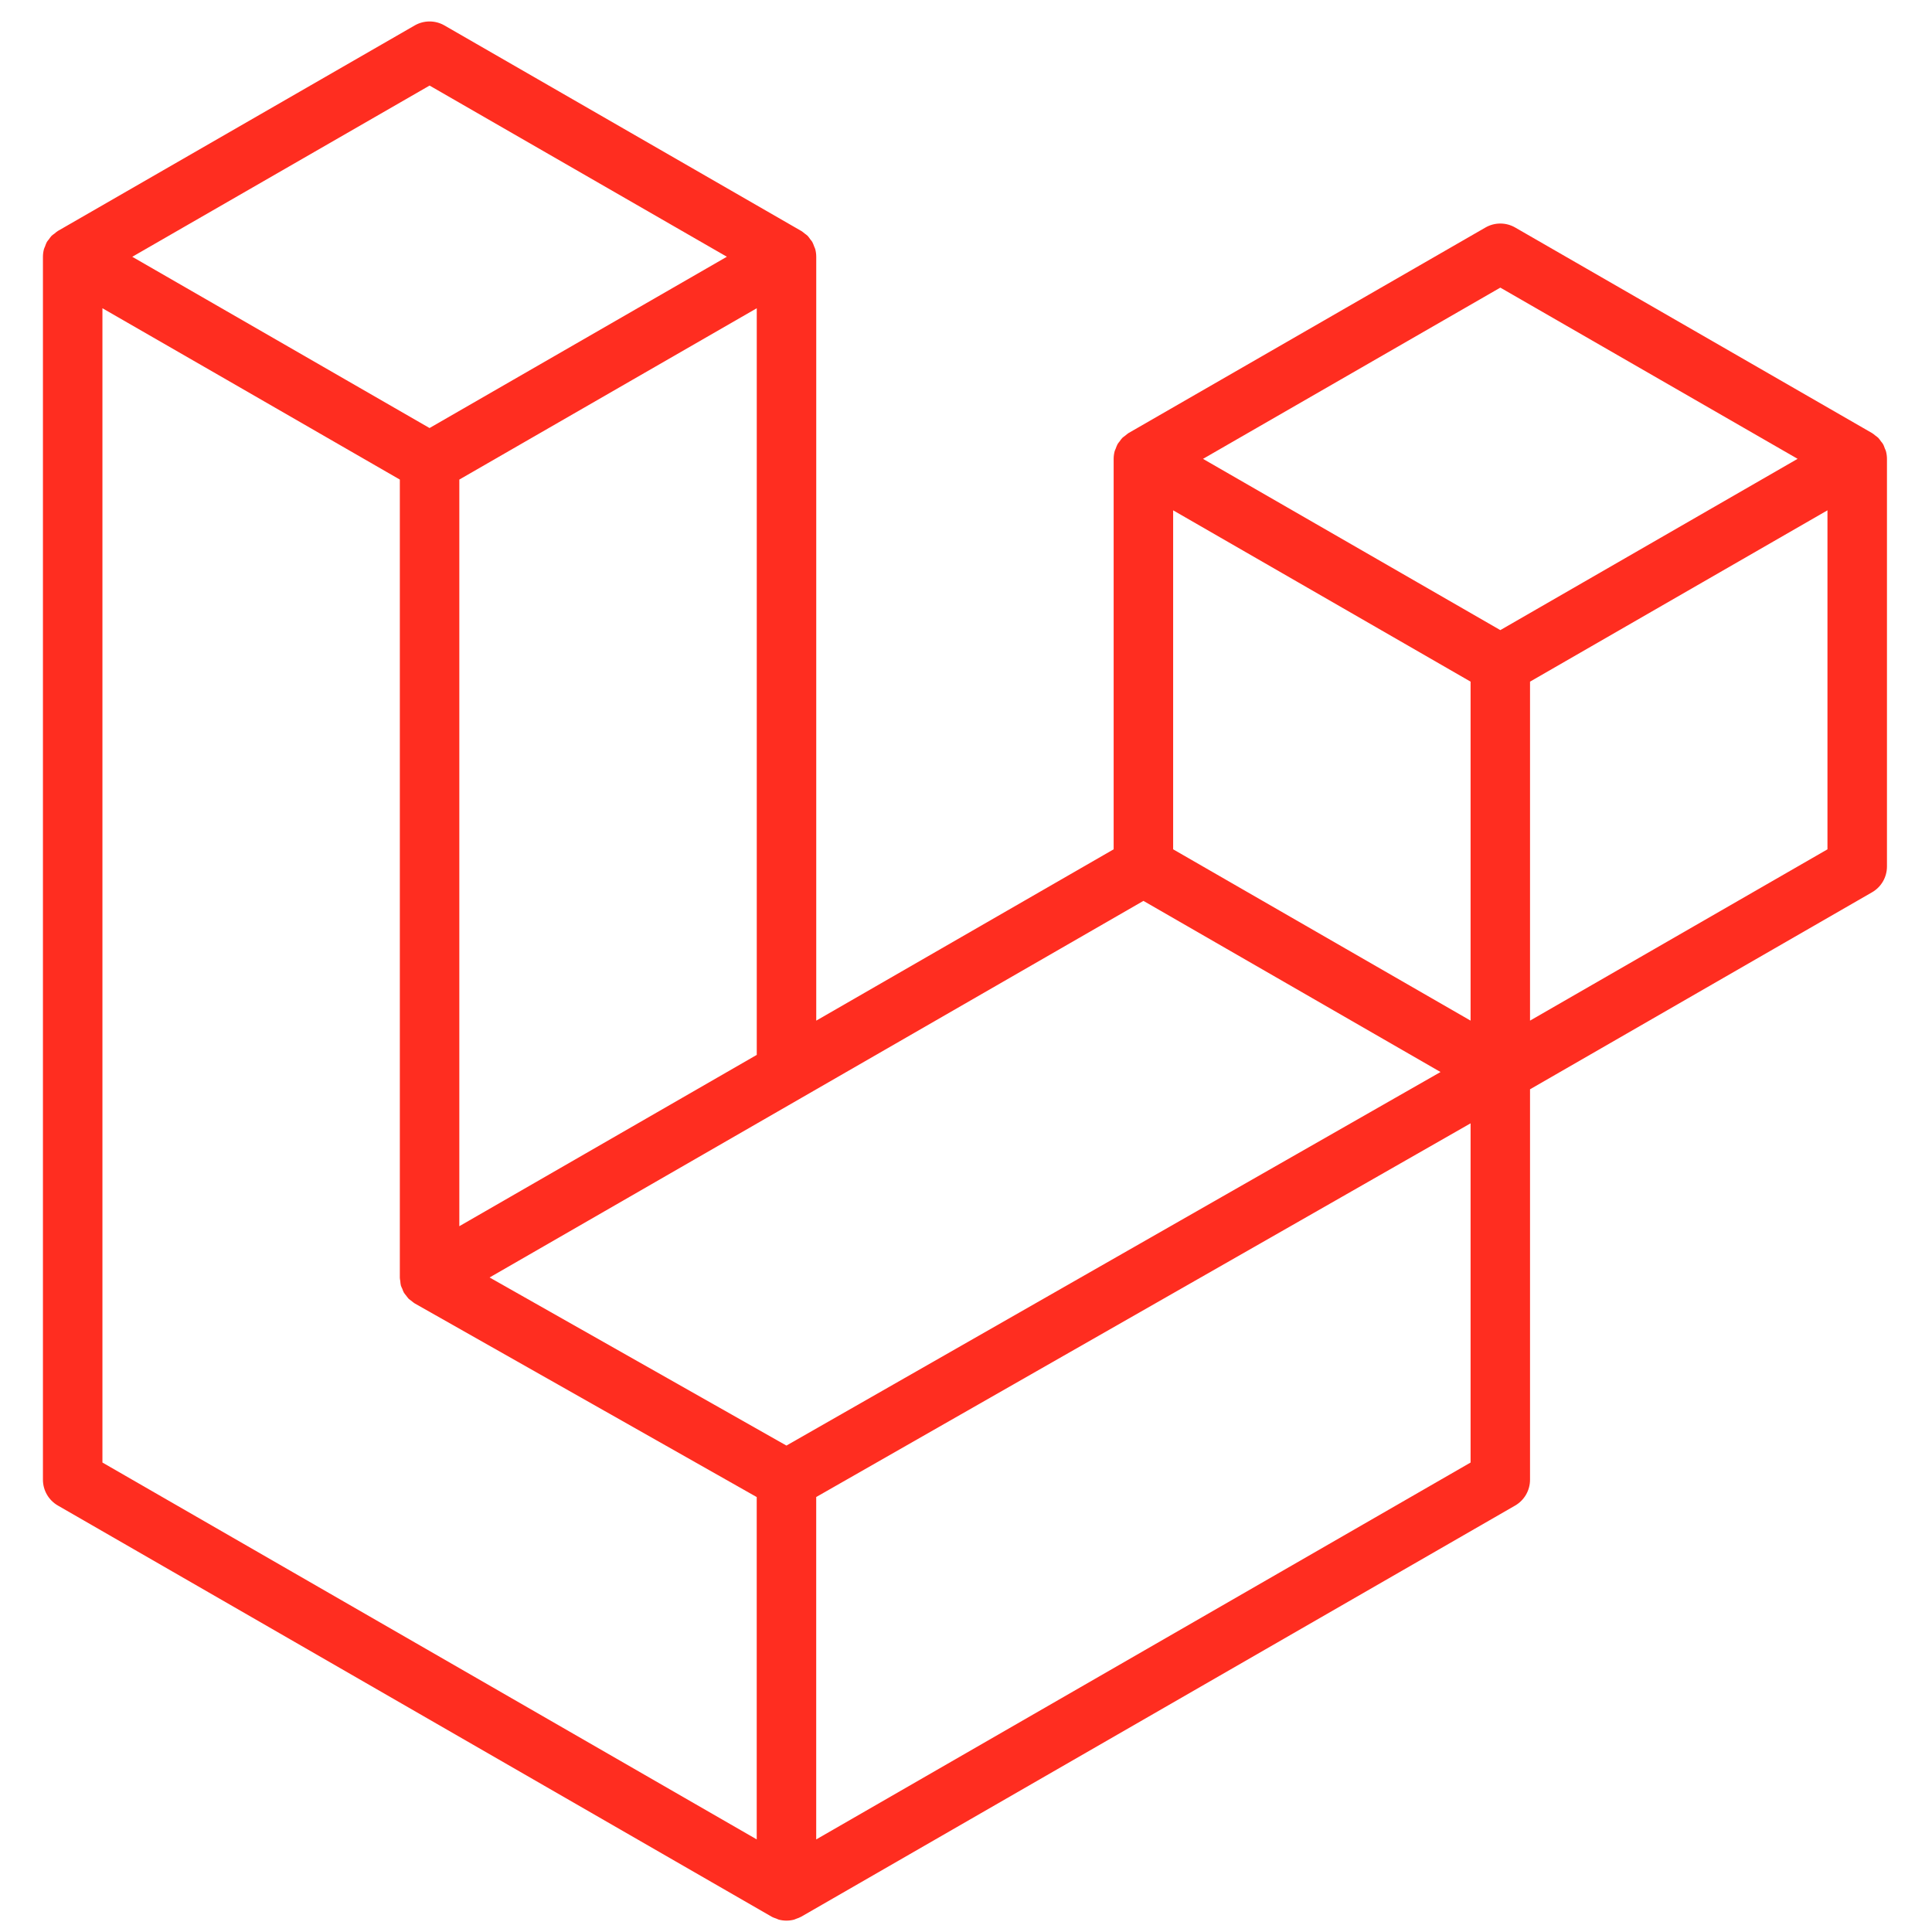
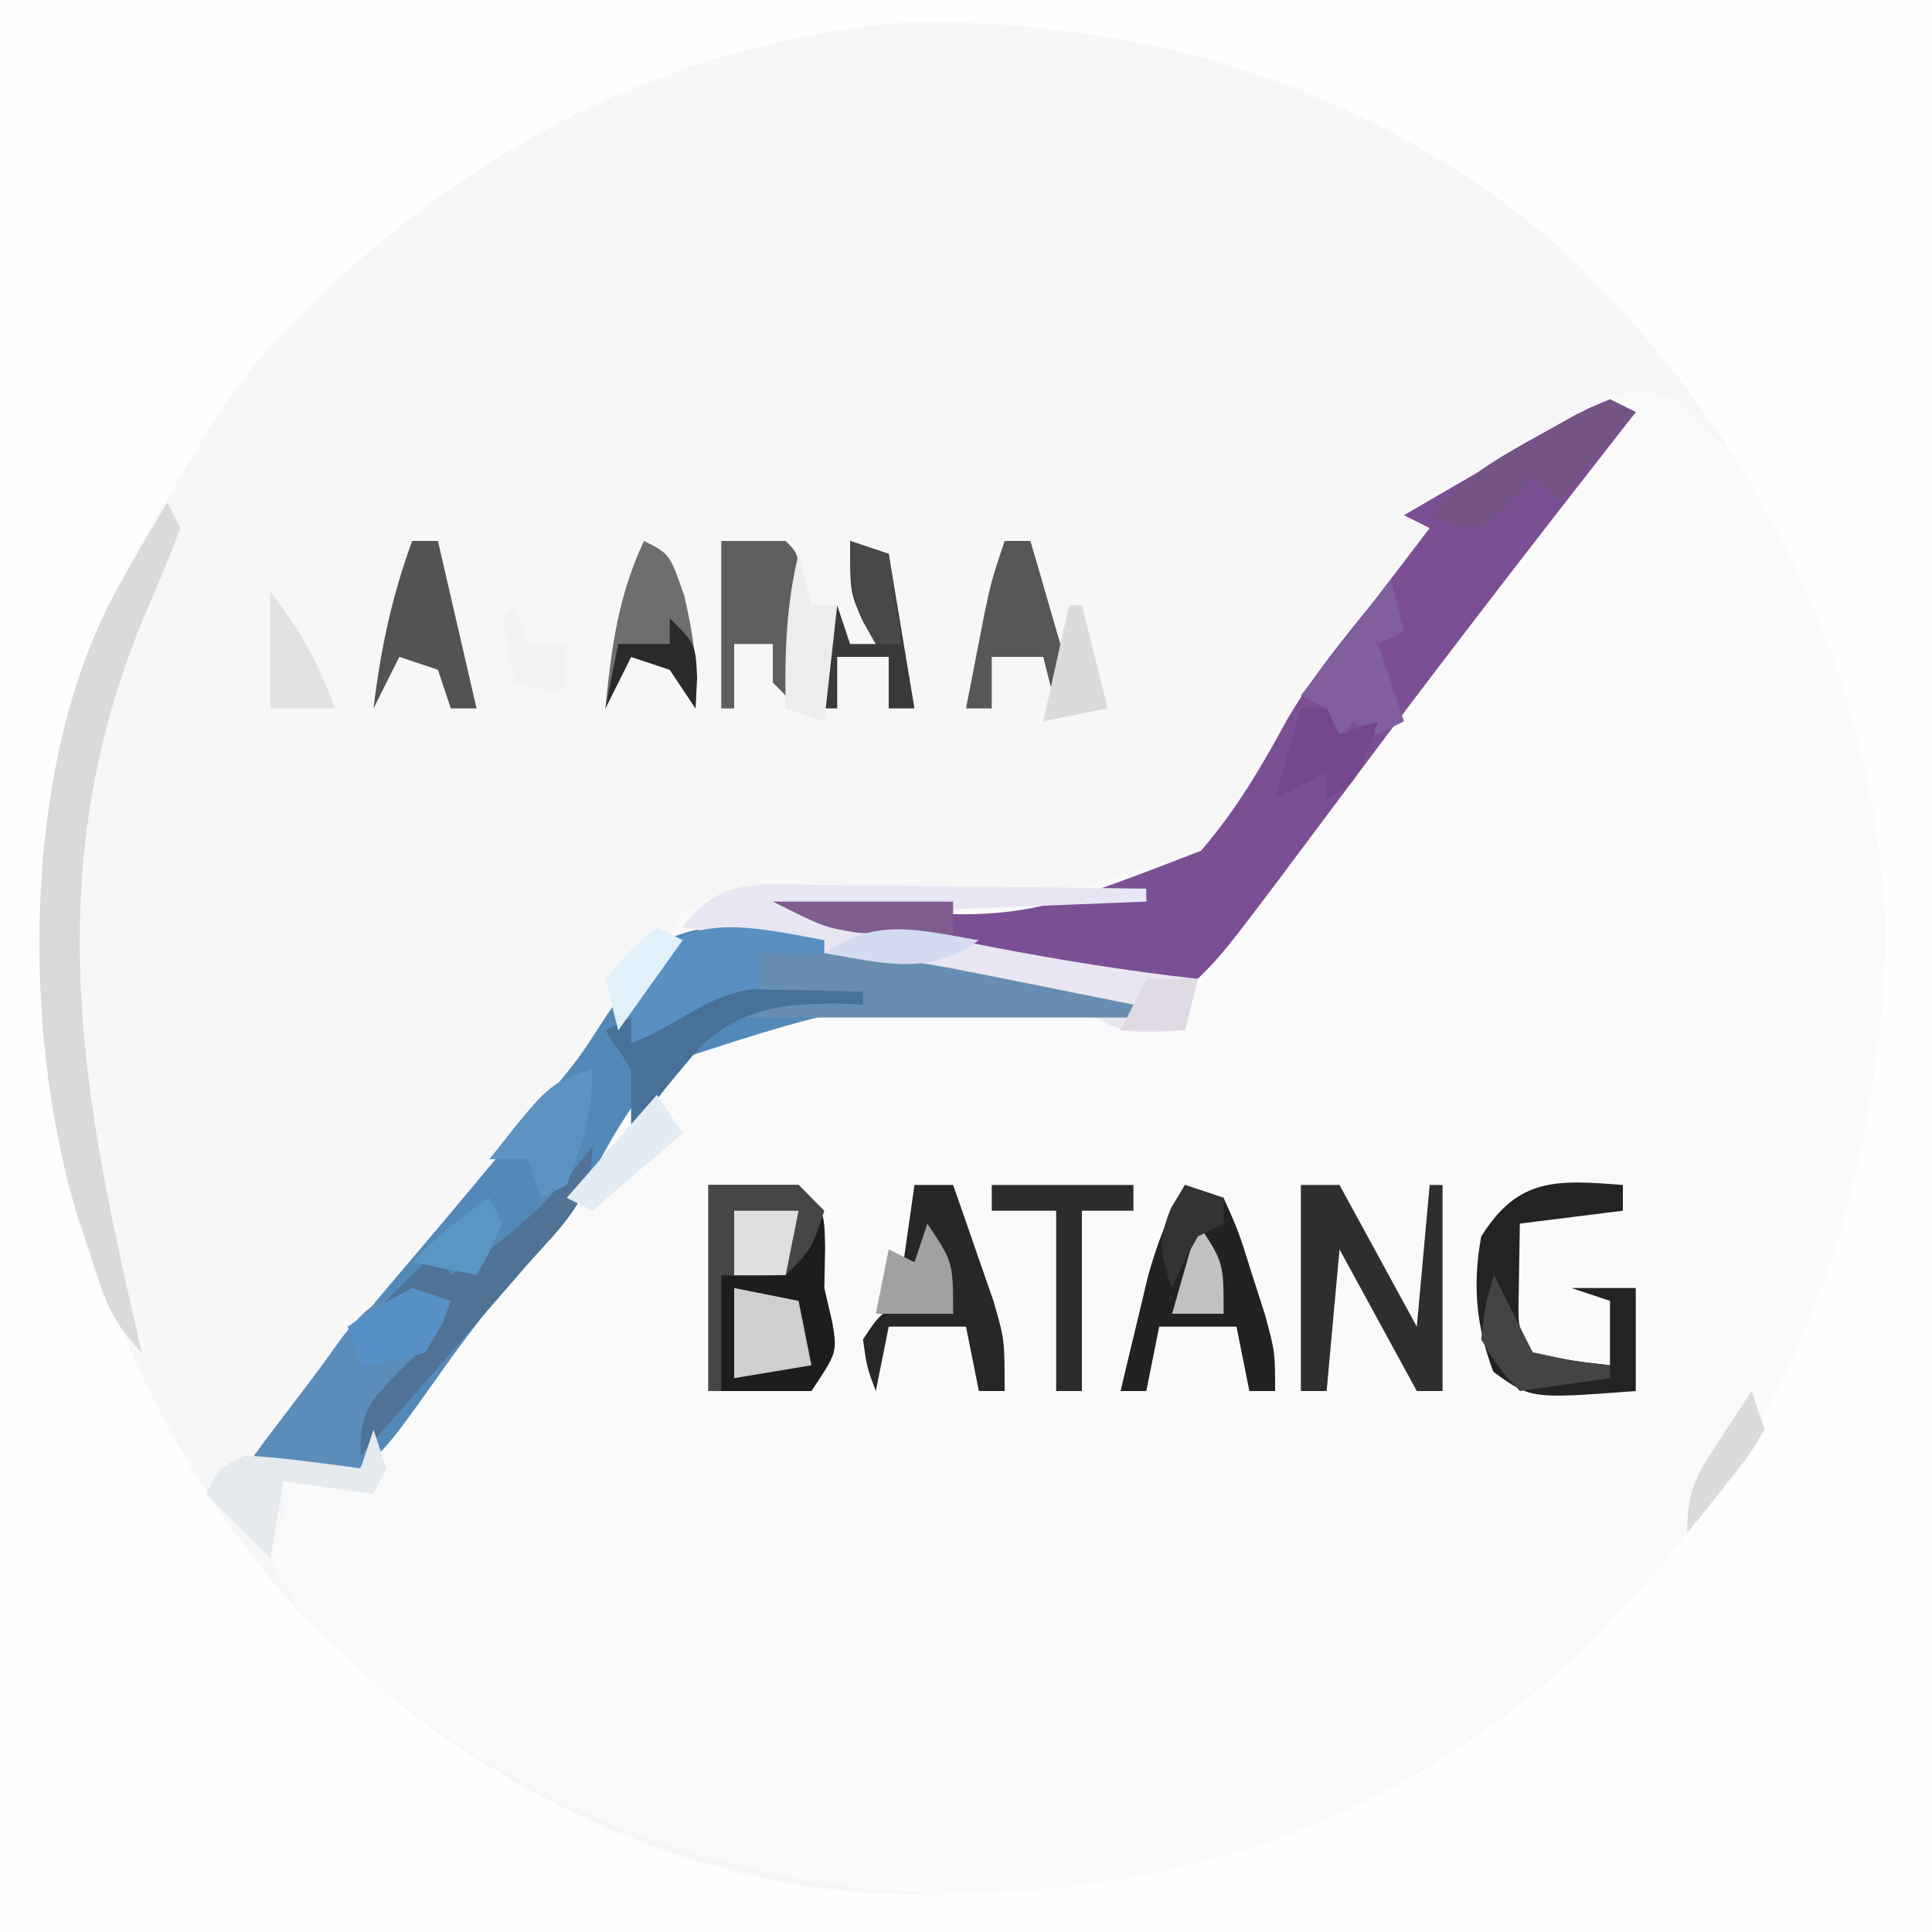
- <svg xmlns="http://www.w3.org/2000/svg" width="166" height="166" viewBox="0 0 166 166" fill="none">
-   <path fill-rule="evenodd" clip-rule="evenodd" d="M162.041 38.759C162.099 38.977 162.129 39.201 162.13 39.426V74.452C162.13 74.902 162.011 75.344 161.786 75.733C161.561 76.122 161.237 76.444 160.847 76.668L131.462 93.594V127.141C131.462 128.054 130.977 128.897 130.186 129.357L68.847 164.683C68.707 164.763 68.554 164.814 68.401 164.868C68.343 164.887 68.289 164.922 68.228 164.938C67.8 165.051 67.349 165.051 66.92 164.938C66.85 164.919 66.786 164.881 66.719 164.855C66.579 164.804 66.432 164.76 66.298 164.683L4.972 129.357C4.583 129.133 4.259 128.81 4.034 128.421C3.808 128.032 3.69 127.591 3.689 127.141L3.689 22.063C3.689 21.834 3.721 21.61 3.779 21.393C3.798 21.32 3.843 21.253 3.868 21.179C3.916 21.045 3.961 20.908 4.031 20.783C4.079 20.7 4.149 20.633 4.206 20.557C4.28 20.454 4.347 20.349 4.433 20.26C4.506 20.186 4.602 20.132 4.685 20.068C4.778 19.992 4.861 19.909 4.966 19.848L35.633 2.185C36.022 1.961 36.462 1.844 36.91 1.844C37.358 1.844 37.798 1.961 38.186 2.185L68.851 19.848H68.857C68.959 19.912 69.045 19.992 69.138 20.065C69.221 20.129 69.313 20.186 69.387 20.257C69.476 20.349 69.54 20.454 69.616 20.557C69.671 20.633 69.744 20.7 69.789 20.783C69.862 20.911 69.904 21.045 69.955 21.179C69.98 21.253 70.025 21.32 70.044 21.396C70.103 21.614 70.133 21.838 70.133 22.063V87.694L95.686 72.974V39.423C95.686 39.2 95.718 38.973 95.775 38.759C95.798 38.683 95.839 38.615 95.865 38.542C95.916 38.408 95.96 38.271 96.031 38.146C96.079 38.063 96.149 37.996 96.203 37.92C96.279 37.818 96.343 37.712 96.433 37.623C96.506 37.549 96.599 37.495 96.681 37.431C96.777 37.355 96.86 37.272 96.962 37.211L127.633 19.548C128.021 19.324 128.461 19.206 128.91 19.206C129.358 19.206 129.798 19.324 130.186 19.548L160.85 37.211C160.959 37.275 161.042 37.355 161.137 37.428C161.217 37.492 161.31 37.549 161.383 37.62C161.473 37.712 161.536 37.818 161.613 37.92C161.67 37.996 161.741 38.063 161.785 38.146C161.859 38.271 161.9 38.408 161.951 38.542C161.98 38.615 162.021 38.683 162.041 38.759ZM157.018 72.974V43.848L146.287 50.028L131.462 58.568V87.694L157.021 72.974H157.018ZM126.354 125.663V96.518L111.771 104.85L70.13 128.626V158.046L126.354 125.663ZM8.801 26.485V125.663L65.018 158.043V128.629L35.649 112L35.64 111.994L35.627 111.988C35.528 111.93 35.445 111.847 35.353 111.777C35.273 111.713 35.18 111.662 35.11 111.592L35.104 111.582C35.021 111.502 34.963 111.403 34.893 111.314C34.829 111.228 34.753 111.154 34.702 111.065L34.699 111.055C34.641 110.96 34.606 110.845 34.565 110.736C34.523 110.64 34.469 110.551 34.443 110.449C34.411 110.328 34.405 110.197 34.392 110.072C34.379 109.976 34.354 109.881 34.354 109.785V109.778V41.205L19.532 32.662L8.801 26.485ZM36.913 7.35L11.364 22.063L36.907 36.777L62.453 22.06L36.907 7.35H36.913ZM50.2 99.174L65.022 90.637V26.485L54.291 32.665L39.466 41.205V105.357L50.2 99.174ZM128.91 24.713L103.363 39.426L128.91 54.14L154.453 39.423L128.91 24.713ZM126.354 58.568L111.529 50.028L100.798 43.848V72.974L115.619 81.511L126.354 87.694V58.568ZM67.571 124.205L105.042 102.803L123.772 92.109L98.245 77.405L68.854 94.334L42.066 109.762L67.571 124.205Z" fill="#FF2D20" />
+ <svg xmlns="http://www.w3.org/2000/svg" version="1.1" width="150" height="150">
+   <path d="M0 0 C49.5 0 99 0 150 0 C150 49.5 150 99 150 150 C100.5 150 51 150 0 150 C0 100.5 0 51 0 0 Z " fill="#F7F7F8" transform="translate(0,0)" />
+   <path d="M0 0 C9.992 8.124 13.958 22.747 16 35 C17.862 54.298 12.42 74.239 0.285 89.352 C-12.834 104.556 -28.071 113.171 -48 116 C-69.073 117.097 -86.735 111.563 -103 98 C-106.696 94.615 -108.511 91.764 -110 87 C-109.34 87 -108.68 87 -108 87 C-108 86.01 -108 85.02 -108 84 C-105.69 84.33 -103.38 84.66 -101 85 C-101 83.68 -101 82.36 -101 81 C-101.495 81.99 -101.495 81.99 -102 83 C-104.97 83 -107.94 83 -111 83 C-106.981 77.46 -102.687 72.207 -98.25 67 C-86.527 54.251 -86.527 54.251 -77 40 C-73.337 37.558 -70.945 37.939 -66.762 38.219 C-51.46 39.431 -51.46 39.431 -37.142 35.34 C-32.821 31.343 -30 26.621 -27.342 21.414 C-25.034 17.263 -22.009 13.659 -19 10 C-19.99 9.505 -19.99 9.505 -21 9 C-18.445 7.487 -15.882 5.989 -13.312 4.5 C-12.591 4.071 -11.87 3.641 -11.127 3.199 C-3.839 -0.994 -3.839 -0.994 0 0 Z " fill="#FAFAFA" transform="translate(130,31)" />
+   <path d="M0 0 C49.5 0 99 0 150 0 C150 49.5 150 99 150 150 C100.5 150 51 150 0 150 C0 100.5 0 51 0 0 Z M20 28 C17.734 30.867 15.845 33.848 14 37 C13.671 37.55 13.342 38.099 13.002 38.666 C8.103 46.925 4.494 54.242 4 64 C3.959 64.804 3.918 65.608 3.876 66.436 C2.917 88.413 8.012 107.784 22.723 124.614 C34.167 137.03 50.962 146.079 68 147 C88.699 147.812 106.428 142.903 122.062 128.875 C138.332 113.673 145.663 95.009 146.438 73 C145.847 52.17 136.167 33.515 121.25 19.312 C106.863 6.915 89.472 1.509 70.621 1.727 C50.57 3.241 33.276 13.185 20 28 Z " fill="#FEFEFE" transform="translate(0,0)" />
+   <path d="M0 0 C3.192 0.625 6.369 1.3 9.546 1.995 C10.641 2.229 11.736 2.463 12.864 2.704 C15.53 3.274 18.195 3.85 20.858 4.432 C20.858 4.762 20.858 5.092 20.858 5.432 C19.947 5.394 19.035 5.357 18.095 5.318 C0.502 3.807 0.502 3.807 -15.399 9.006 C-17.815 11.615 -19.562 14.545 -21.187 17.695 C-22.71 20.466 -24.769 22.735 -26.829 25.12 C-29.053 27.805 -31.171 30.474 -33.161 33.338 C-38.013 40.152 -38.013 40.152 -41.642 41.053 C-43.901 41.057 -45.933 40.892 -48.142 40.432 C-44.122 34.891 -39.827 29.637 -35.389 24.43 C-32.377 20.895 -29.396 17.338 -26.454 13.745 C-25.726 12.869 -24.997 11.994 -24.247 11.092 C-22.089 8.442 -22.089 8.442 -20.192 5.491 C-19.557 4.564 -18.921 3.637 -18.267 2.682 C-17.733 1.842 -17.199 1.001 -16.649 0.135 C-11.722 -3.211 -5.557 -1.005 0 0 Z " fill="#5389B9" transform="translate(67.1416,73.56787)" />
+   <path d="M0 0 C0.99 0.495 0.99 0.495 2 1 C1.639 1.461 1.277 1.923 0.905 2.398 C-6.125 11.388 -13.1 20.411 -19.926 29.557 C-29.856 42.856 -29.856 42.856 -32 45 C-39.24 45.487 -45.941 43.996 -53 42.5 C-54.156 42.262 -55.313 42.023 -56.504 41.777 C-59.337 41.192 -62.169 40.599 -65 40 C-65 39.67 -65 39.34 -65 39 C-64.184 39.048 -63.369 39.097 -62.528 39.146 C-46.173 40.63 -46.173 40.63 -31.754 35.051 C-29.114 31.994 -27.099 28.617 -25.184 25.072 C-23.22 21.636 -20.722 18.641 -18.25 15.562 C-17.419 14.483 -16.59 13.401 -15.766 12.316 C-15.183 11.552 -14.6 10.788 -14 10 C-14.66 9.67 -15.32 9.34 -16 9 C-13.38 7.469 -10.755 5.95 -8.125 4.438 C-7.005 3.781 -7.005 3.781 -5.863 3.111 C-5.148 2.702 -4.432 2.293 -3.695 1.871 C-3.035 1.489 -2.376 1.107 -1.696 0.713 C-1.136 0.477 -0.577 0.242 0 0 Z " fill="#7B4F94" transform="translate(125,31)" />
+   <path d="M0 0 C2.31 0 4.62 0 7 0 C9 2 9 2 9.062 4.812 C9.042 5.864 9.021 6.916 9 8 C9.206 8.887 9.412 9.774 9.625 10.688 C10 13 10 13 8 16 C5.36 16 2.72 16 0 16 C0 10.72 0 5.44 0 0 Z " fill="#1D1D1D" transform="translate(55,92)" />
+   <path d="M0 0 C0.728 0.004 1.456 0.008 2.207 0.013 C4.53 0.03 6.853 0.067 9.176 0.105 C10.752 0.121 12.328 0.134 13.904 0.146 C17.766 0.18 21.627 0.231 25.488 0.293 C25.488 0.623 25.488 0.953 25.488 1.293 C13.113 1.788 13.113 1.788 0.488 2.293 C5.438 3.252 5.438 3.252 10.488 4.23 C12.024 4.53 12.024 4.53 13.59 4.836 C18.879 5.851 24.136 6.693 29.488 7.293 C29.158 8.613 28.828 9.933 28.488 11.293 C23.982 11.543 23.982 11.543 21.656 10.364 C19.137 9.12 16.81 8.599 14.059 8.039 C13.016 7.824 11.973 7.61 10.898 7.389 C9.272 7.063 9.272 7.063 7.613 6.73 C6.537 6.509 5.461 6.288 4.352 6.061 C-0.592 5.052 -5.531 4.103 -10.512 3.293 C-7.811 -0.59 -4.302 -0.094 0 0 Z " fill="#E8E6F2" transform="translate(63.51172,68.70703)" />
+   <path d="M0 0 C0.33 0.66 0.66 1.32 1 2 C0.124 4.337 -0.81 6.593 -1.812 8.875 C-8.585 25.093 -7.6 40.195 -4 57 C-3.787 57.996 -3.575 58.993 -3.355 60.02 C-2.918 62.016 -2.462 64.009 -2 66 C-4.465 63.535 -4.99 61.495 -6.062 58.188 C-6.404 57.15 -6.746 56.112 -7.098 55.043 C-11.309 40.84 -11.202 20.773 -4.356 7.555 C-2.967 4.998 -1.503 2.491 0 0 Z " fill="#DADADA" transform="translate(13,39)" />
+   <path d="M0 0 C5.623 -0.145 10.688 0.306 16.188 1.438 C17.215 1.64 17.215 1.64 18.264 1.846 C20.177 2.223 22.089 2.611 24 3 C25.667 3.333 27.333 3.667 29 4 C29 4.33 29 4.66 29 5 C18.77 5 8.54 5 -2 5 C-1.34 4.34 -0.68 3.68 0 3 C0 2.01 0 1.02 0 0 Z " fill="#678EB1" transform="translate(59,74)" />
+   <path d="M0 0 C-1.173 2.773 -2.654 4.824 -4.625 7.062 C-7.314 9.759 -7.314 9.759 -7 13 C-9.97 13 -12.94 13 -16 13 C-14 10.333 -12 7.667 -10 5 C-9.481 4.279 -8.961 3.559 -8.426 2.816 C-5.82 -0.504 -4.018 -1.339 0 0 Z " fill="#5C8DBA" transform="translate(35,101)" />
+   <path d="M0 0 C0.99 0.33 1.98 0.66 3 1 C4.168 3.617 4.168 3.617 5.188 6.875 C5.532 7.945 5.876 9.015 6.23 10.117 C7 13 7 13 7 16 C6.34 16 5.68 16 5 16 C4.67 14.35 4.34 12.7 4 11 C2.02 11 0.04 11 -2 11 C-2.33 12.65 -2.66 14.3 -3 16 C-3.66 16 -4.32 16 -5 16 C-4.548 14.082 -4.088 12.166 -3.625 10.25 C-3.242 8.649 -3.242 8.649 -2.852 7.016 C-2.125 4.441 -1.297 2.324 0 0 Z " fill="#222222" transform="translate(92,92)" />
+   <path d="M0 0 C0 0.66 0 1.32 0 2 C-2.64 2.33 -5.28 2.66 -8 3 C-8.021 4.279 -8.041 5.558 -8.062 6.875 C-8.074 7.594 -8.086 8.314 -8.098 9.055 C-8.126 11.082 -8.126 11.082 -7 13 C-3.971 13.658 -3.971 13.658 -1 14 C-1 12.35 -1 10.7 -1 9 C-1.99 8.67 -2.98 8.34 -4 8 C-2.35 8 -0.7 8 1 8 C1 10.64 1 13.28 1 16 C-7.154 16.615 -7.154 16.615 -10.062 14.5 C-11.405 10.92 -11.68 7.771 -11 4 C-8.122 -0.604 -5.144 -0.396 0 0 Z " fill="#232323" transform="translate(126,92)" />
+   <path d="M0 0 C0.99 0 1.98 0 3 0 C4.98 3.63 6.96 7.26 9 11 C9.33 7.37 9.66 3.74 10 0 C10.33 0 10.66 0 11 0 C11 5.28 11 10.56 11 16 C10.34 16 9.68 16 9 16 C7.02 12.37 5.04 8.74 3 5 C2.67 8.63 2.34 12.26 2 16 C1.34 16 0.68 16 0 16 C0 10.72 0 5.44 0 0 Z " fill="#2E2E2E" transform="translate(101,92)" />
+   <path d="M0 0 C0 4.226 -2.398 6.168 -5.062 9.188 C-5.81 10.052 -5.81 10.052 -6.573 10.934 C-8.042 12.629 -9.52 14.315 -11 16 C-12.133 17.303 -12.133 17.303 -13.289 18.633 C-14.853 20.428 -16.422 22.217 -18 24 C-18 20.408 -17.368 19.976 -15 17.438 C-12.575 15.101 -12.575 15.101 -12 12 C-13.65 12.33 -15.3 12.66 -17 13 C-15.35 11.35 -13.7 9.7 -12 8 C-11.67 8.66 -11.34 9.32 -11 10 C-6.328 7.175 -3.34 4.322 0 0 Z " fill="#4F7295" transform="translate(46,89)" />
+   <path d="M0 0 C0 0.33 0 0.66 0 1 C-1.65 1 -3.3 1 -5 1 C-5 1.99 -5 2.98 -5 4 C-8.208 6.383 -11.064 7.438 -15 8 C-15.33 7.01 -15.66 6.02 -16 5 C-12.034 -2.365 -7.647 -1.473 0 0 Z " fill="#598FC1" transform="translate(64,73)" />
+   <path d="M0 0 C2.31 0 4.62 0 7 0 C7.66 0.66 8.32 1.32 9 2 C8 5 8 5 6 7 C3.375 7.125 3.375 7.125 1 7 C1 9.97 1 12.94 1 16 C0.67 16 0.34 16 0 16 C0 10.72 0 5.44 0 0 Z " fill="#454647" transform="translate(55,92)" />
+   <path d="M0 0 C0.99 0 1.98 0 3 0 C3.674 1.914 4.339 3.831 5 5.75 C5.371 6.817 5.742 7.885 6.125 8.984 C7 12 7 12 7 16 C6.34 16 5.68 16 5 16 C4.67 14.35 4.34 12.7 4 11 C2.02 11 0.04 11 -2 11 C-2.33 12.65 -2.66 14.3 -3 16 C-3.688 14.188 -3.688 14.188 -4 12 C-2.812 10.188 -2.812 10.188 -1 9 C1.188 9.312 1.188 9.312 3 10 C2.34 8.68 1.68 7.36 1 6 C0.01 6.495 0.01 6.495 -1 7 C-0.67 4.69 -0.34 2.38 0 0 Z " fill="#272727" transform="translate(71,92)" />
+   <path d="M0 0 C1.65 0 3.3 0 5 0 C6 1 6 1 6.098 3.723 C6.086 4.825 6.074 5.927 6.062 7.062 C6.053 8.167 6.044 9.272 6.035 10.41 C6.024 11.265 6.012 12.119 6 13 C5.34 12.34 4.68 11.68 4 11 C4 10.01 4 9.02 4 8 C3.01 8 2.02 8 1 8 C1 9.65 1 11.3 1 13 C0.67 13 0.34 13 0 13 C0 8.71 0 4.42 0 0 Z " fill="#5F5F5F" transform="translate(56,42)" />
+   <path d="M0 0 C3.63 0 7.26 0 11 0 C11 0.66 11 1.32 11 2 C9.68 2 8.36 2 7 2 C7 6.62 7 11.24 7 16 C6.34 16 5.68 16 5 16 C5 11.38 5 6.76 5 2 C3.35 2 1.7 2 0 2 C0 1.34 0 0.68 0 0 Z " fill="#2C2C2C" transform="translate(77,92)" />
+   <path d="M0 0 C0.66 0 1.32 0 2 0 C2.53 1.789 3.048 3.581 3.562 5.375 C3.853 6.373 4.143 7.37 4.441 8.398 C5 11 5 11 4 13 C3.67 11.68 3.34 10.36 3 9 C1.68 9 0.36 9 -1 9 C-1 10.32 -1 11.64 -1 13 C-1.66 13 -2.32 13 -3 13 C-2.69 11.395 -2.377 9.791 -2.062 8.188 C-1.888 7.294 -1.714 6.401 -1.535 5.48 C-1 3 -1 3 0 0 Z " fill="#575757" transform="translate(78,42)" />
+   <path d="M0 0 C0.66 0 1.32 0 2 0 C2.99 4.29 3.98 8.58 5 13 C4.34 13 3.68 13 3 13 C2.67 12.01 2.34 11.02 2 10 C1.01 9.67 0.02 9.34 -1 9 C-1.66 10.32 -2.32 11.64 -3 13 C-2.451 8.429 -1.583 4.326 0 0 Z " fill="#535353" transform="translate(32,42)" />
+   <path d="M0 0 C2 1 2 1 3.125 4.25 C3.855 7.377 4.192 9.826 4 13 C3.34 12.01 2.68 11.02 2 10 C1.01 9.67 0.02 9.34 -1 9 C-1.66 10.32 -2.32 11.64 -3 13 C-2.521 8.286 -2.032 4.334 0 0 Z " fill="#6E6E6E" transform="translate(50,42)" />
+   <path d="M0 0 C0.66 0.33 1.32 0.66 2 1 C0.02 3.31 -1.96 5.62 -4 8 C-4.66 7.34 -5.32 6.68 -6 6 C-6.577 6.681 -7.155 7.361 -7.75 8.062 C-8.864 9.022 -8.864 9.022 -10 10 C-12.25 9.75 -12.25 9.75 -14 9 C-11.502 6.188 -8.722 4.552 -5.438 2.75 C-4.467 2.209 -3.496 1.667 -2.496 1.109 C-1.672 0.743 -0.849 0.377 0 0 Z " fill="#745385" transform="translate(125,31)" />
+   <path d="M0 0 C0.33 1.32 0.66 2.64 1 4 C0.01 4.495 0.01 4.495 -1 5 C-0.67 5.99 -0.34 6.98 0 8 C0.33 8.99 0.66 9.98 1 11 C0.01 11.495 0.01 11.495 -1 12 C-1.66 11.67 -2.32 11.34 -3 11 C-3.33 11.66 -3.66 12.32 -4 13 C-4.33 12.01 -4.66 11.02 -5 10 C-5.66 9.67 -6.32 9.34 -7 9 C-4.69 6.03 -2.38 3.06 0 0 Z " fill="#805F9C" transform="translate(108,45)" />
+   <path d="M0 0 C0.99 0.33 1.98 0.66 3 1 C3.66 4.96 4.32 8.92 5 13 C4.34 13 3.68 13 3 13 C3 11.68 3 10.36 3 9 C1.68 9 0.36 9 -1 9 C-1 10.32 -1 11.64 -1 13 C-1.66 13 -2.32 13 -3 13 C-2.34 10.36 -1.68 7.72 -1 5 C-0.67 5.99 -0.34 6.98 0 8 C0.66 8 1.32 8 2 8 C1.67 7.423 1.34 6.845 1 6.25 C0 4 0 4 0 0 Z " fill="#393939" transform="translate(66,42)" />
+   <path d="M0 0 C0.33 0.99 0.66 1.98 1 3 C0.67 3.66 0.34 4.32 0 5 C-2.31 4.67 -4.62 4.34 -7 4 C-7.33 5.98 -7.66 7.96 -8 10 C-9.65 8.35 -11.3 6.7 -13 5 C-12 3 -12 3 -10 2 C-8.454 2.087 -6.911 2.24 -5.375 2.438 C-4.149 2.59 -4.149 2.59 -2.898 2.746 C-2.272 2.83 -1.645 2.914 -1 3 C-0.67 2.01 -0.34 1.02 0 0 Z " fill="#E4EAEE" transform="translate(29,111)" />
+   <path d="M0 0 C0.998 0.023 1.995 0.046 3.023 0.07 C4.528 0.097 4.528 0.097 6.062 0.125 C6.833 0.148 7.604 0.171 8.398 0.195 C8.398 0.525 8.398 0.855 8.398 1.195 C7.769 1.163 7.14 1.131 6.492 1.098 C2.116 1.157 -0.624 1.368 -4.047 4.266 C-6.011 6.511 -7.854 8.779 -9.602 11.195 C-9.602 9.529 -9.602 7.862 -9.602 6.195 C-10.262 5.205 -10.922 4.215 -11.602 3.195 C-10.942 2.865 -10.282 2.535 -9.602 2.195 C-9.602 2.855 -9.602 3.515 -9.602 4.195 C-6.125 2.914 -3.483 0.262 0 0 Z " fill="#487098" transform="translate(58.60156,76.80469)" />
+   <path d="M0 0 C2.475 0.495 2.475 0.495 5 1 C5.33 2.65 5.66 4.3 6 6 C4.02 6.33 2.04 6.66 0 7 C0 4.69 0 2.38 0 0 Z " fill="#CFCFCF" transform="translate(57,100)" />
+   <path d="M0 0 C0 3.418 -0.759 5.83 -2 9 C-2.99 9.495 -2.99 9.495 -4 10 C-4.33 9.01 -4.66 8.02 -5 7 C-5.99 7 -6.98 7 -8 7 C-3.375 1.125 -3.375 1.125 0 0 Z " fill="#5C93C3" transform="translate(46,83)" />
+   <path d="M0 0 C4.62 0 9.24 0 14 0 C14 0.99 14 1.98 14 3 C12.416 2.885 10.833 2.758 9.25 2.625 C8.368 2.555 7.487 2.486 6.578 2.414 C4 2 4 2 0 0 Z " fill="#7F5D8F" transform="translate(60,70)" />
+   <path d="M0 0 C0.66 0 1.32 0 2 0 C2.33 0.66 2.66 1.32 3 2 C3.99 1.67 4.98 1.34 6 1 C4.25 5.875 4.25 5.875 2 7 C2 6.34 2 5.68 2 5 C0.02 5.99 0.02 5.99 -2 7 C-1.34 4.69 -0.68 2.38 0 0 Z " fill="#74478D" transform="translate(101,55)" />
+   <path d="M0 0 C0.99 0.33 1.98 0.66 3 1 C2.312 2.938 2.312 2.938 1 5 C-1.625 5.75 -1.625 5.75 -4 6 C-4.33 5.01 -4.66 4.02 -5 3 C-2.688 1.438 -2.688 1.438 0 0 Z " fill="#5891C7" transform="translate(32,100)" />
+   <path d="M0 0 C0.33 1.32 0.66 2.64 1 4 C1.66 4 2.32 4 3 4 C2.67 6.97 2.34 9.94 2 13 C1.01 12.67 0.02 12.34 -1 12 C-1.082 7.839 -0.982 4.053 0 0 Z " fill="#EDEDED" transform="translate(62,43)" />
+   <path d="M0 0 C2 3 2 3 2 7 C0.02 7 -1.96 7 -4 7 C-3.67 5.35 -3.34 3.7 -3 2 C-2.34 2.33 -1.68 2.66 -1 3 C-0.67 2.01 -0.34 1.02 0 0 Z " fill="#A1A1A1" transform="translate(72,95)" />
+   <path d="M0 0 C1.65 0 3.3 0 5 0 C4.67 1.65 4.34 3.3 4 5 C2.68 5 1.36 5 0 5 C0 3.35 0 1.7 0 0 Z " fill="#DFE0E1" transform="translate(57,94)" />
+   <path d="M0 0 C1 2 2 4 3 6 C6.029 6.658 6.029 6.658 9 7 C9 7.33 9 7.66 9 8 C6.69 8.33 4.38 8.66 2 9 C0.438 7.312 0.438 7.312 -1 5 C-0.688 2.25 -0.688 2.25 0 0 Z " fill="#444444" transform="translate(116,99)" />
+   <path d="M0 0 C2.325 2.853 3.751 5.541 5 9 C3.333 9 1.667 9 0 9 C0 6.03 0 3.06 0 0 Z " fill="#E2E2E2" transform="translate(21,46)" />
+   <path d="M0 0 C0.33 0.99 0.66 1.98 1 3 C1.99 3 2.98 3 4 3 C4 4.32 4 5.64 4 7 C2.68 6.67 1.36 6.34 0 6 C-0.382 4.344 -0.714 2.675 -1 1 C-0.67 0.67 -0.34 0.34 0 0 Z " fill="#F3F3F3" transform="translate(40,47)" />
+   <path d="M0 0 C0.33 0.99 0.66 1.98 1 3 C-0.215 5.043 -0.215 5.043 -1.938 7.188 C-2.503 7.903 -3.069 8.618 -3.652 9.355 C-4.097 9.898 -4.542 10.441 -5 11 C-5 7.587 -4.331 6.605 -2.5 3.812 C-2.036 3.097 -1.572 2.382 -1.094 1.645 C-0.733 1.102 -0.372 0.559 0 0 Z " fill="#DBDBDB" transform="translate(136,108)" />
+   <path d="M0 0 C2 3 2 3 2 7 C0.68 7 -0.64 7 -2 7 C-1.34 4.69 -0.68 2.38 0 0 Z " fill="#C1C1C1" transform="translate(93,95)" />
+   <path d="M0 0 C0.66 0.99 1.32 1.98 2 3 C-0.31 4.98 -2.62 6.96 -5 9 C-5.66 8.67 -6.32 8.34 -7 8 C-4.69 5.36 -2.38 2.72 0 0 Z " fill="#E3EBF3" transform="translate(51,85)" />
+   <path d="M0 0 C2 2 2 2 2.125 4.625 C2.084 5.409 2.042 6.192 2 7 C1.34 6.01 0.68 5.02 0 4 C-0.99 3.67 -1.98 3.34 -3 3 C-3.66 4.32 -4.32 5.64 -5 7 C-4.67 5.35 -4.34 3.7 -4 2 C-2.68 2 -1.36 2 0 2 C0 1.34 0 0.68 0 0 Z " fill="#2A2A2A" transform="translate(52,48)" />
+   <path d="M0 0 C0.33 0.66 0.66 1.32 1 2 C0.062 4.125 0.062 4.125 -1 6 C-2.65 5.67 -4.3 5.34 -6 5 C-4.067 2.975 -2.368 1.579 0 0 Z " fill="#5A96C4" transform="translate(38,93)" />
+   <path d="M0 0 C0.99 0.33 1.98 0.66 3 1 C3 1.66 3 2.32 3 3 C2.01 3.495 2.01 3.495 1 4 C-0.134 6.017 -0.134 6.017 -1 8 C-1.931 5.394 -2.149 4.358 -1.062 1.75 C-0.712 1.173 -0.361 0.595 0 0 Z " fill="#333333" transform="translate(92,92)" />
+   <path d="M0 0 C-3.996 2.83 -7.427 1.762 -12 1 C-8.004 -1.83 -4.573 -0.762 0 0 Z " fill="#D4DBF1" transform="translate(76,73)" />
+   <path d="M0 0 C0.33 0 0.66 0 1 0 C1.66 2.64 2.32 5.28 3 8 C1.35 8.33 -0.3 8.66 -2 9 C-1.34 6.03 -0.68 3.06 0 0 Z " fill="#DBDBDB" transform="translate(83,47)" />
+   <path d="M0 0 C1.32 0 2.64 0 4 0 C3.67 1.32 3.34 2.64 3 4 C1.35 4 -0.3 4 -2 4 C-1.34 2.68 -0.68 1.36 0 0 Z " fill="#DFD9E3" transform="translate(89,76)" />
+   <path d="M0 0 C0.66 0.33 1.32 0.66 2 1 C-0.475 4.465 -0.475 4.465 -3 8 C-3.33 6.68 -3.66 5.36 -4 4 C-2.062 1.75 -2.062 1.75 0 0 Z " fill="#E1F1F9" transform="translate(51,72)" />
+   <path d="M0 0 C0.99 0.33 1.98 0.66 3 1 C3.33 3.31 3.66 5.62 4 8 C3.34 8 2.68 8 2 8 C0.235 4.912 0 3.767 0 0 Z " fill="#484848" transform="translate(66,42)" />
</svg>
